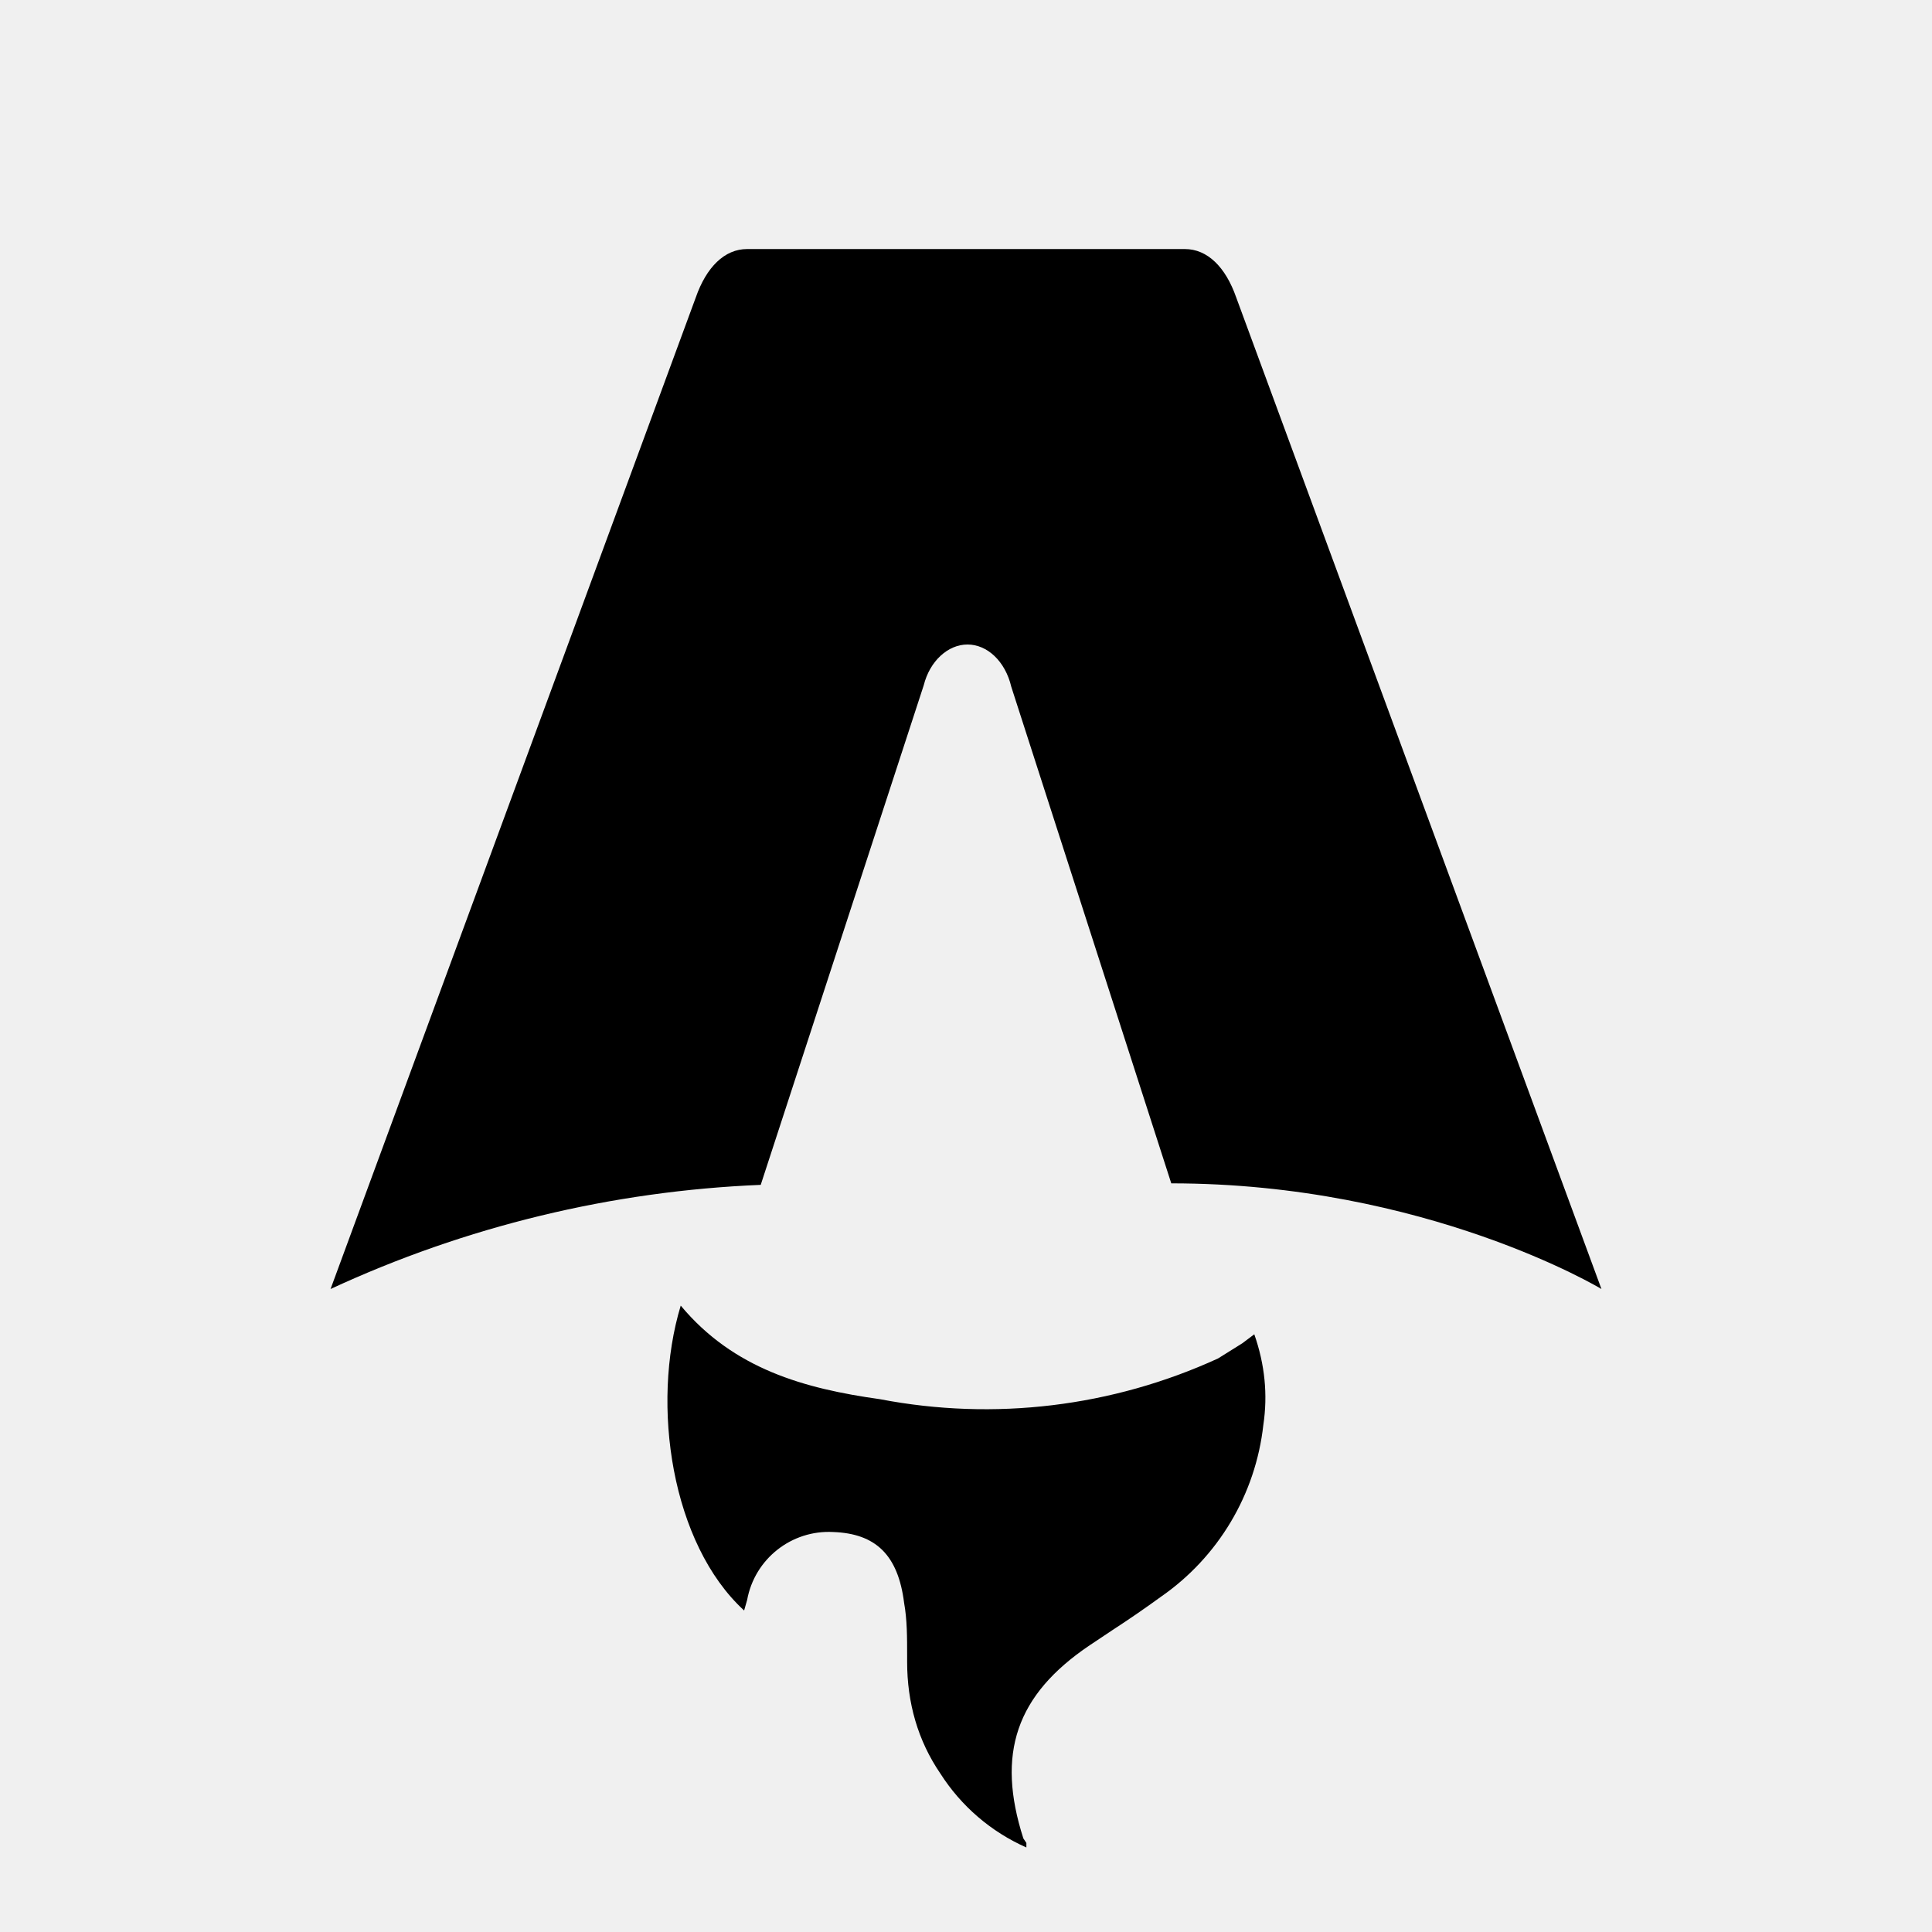
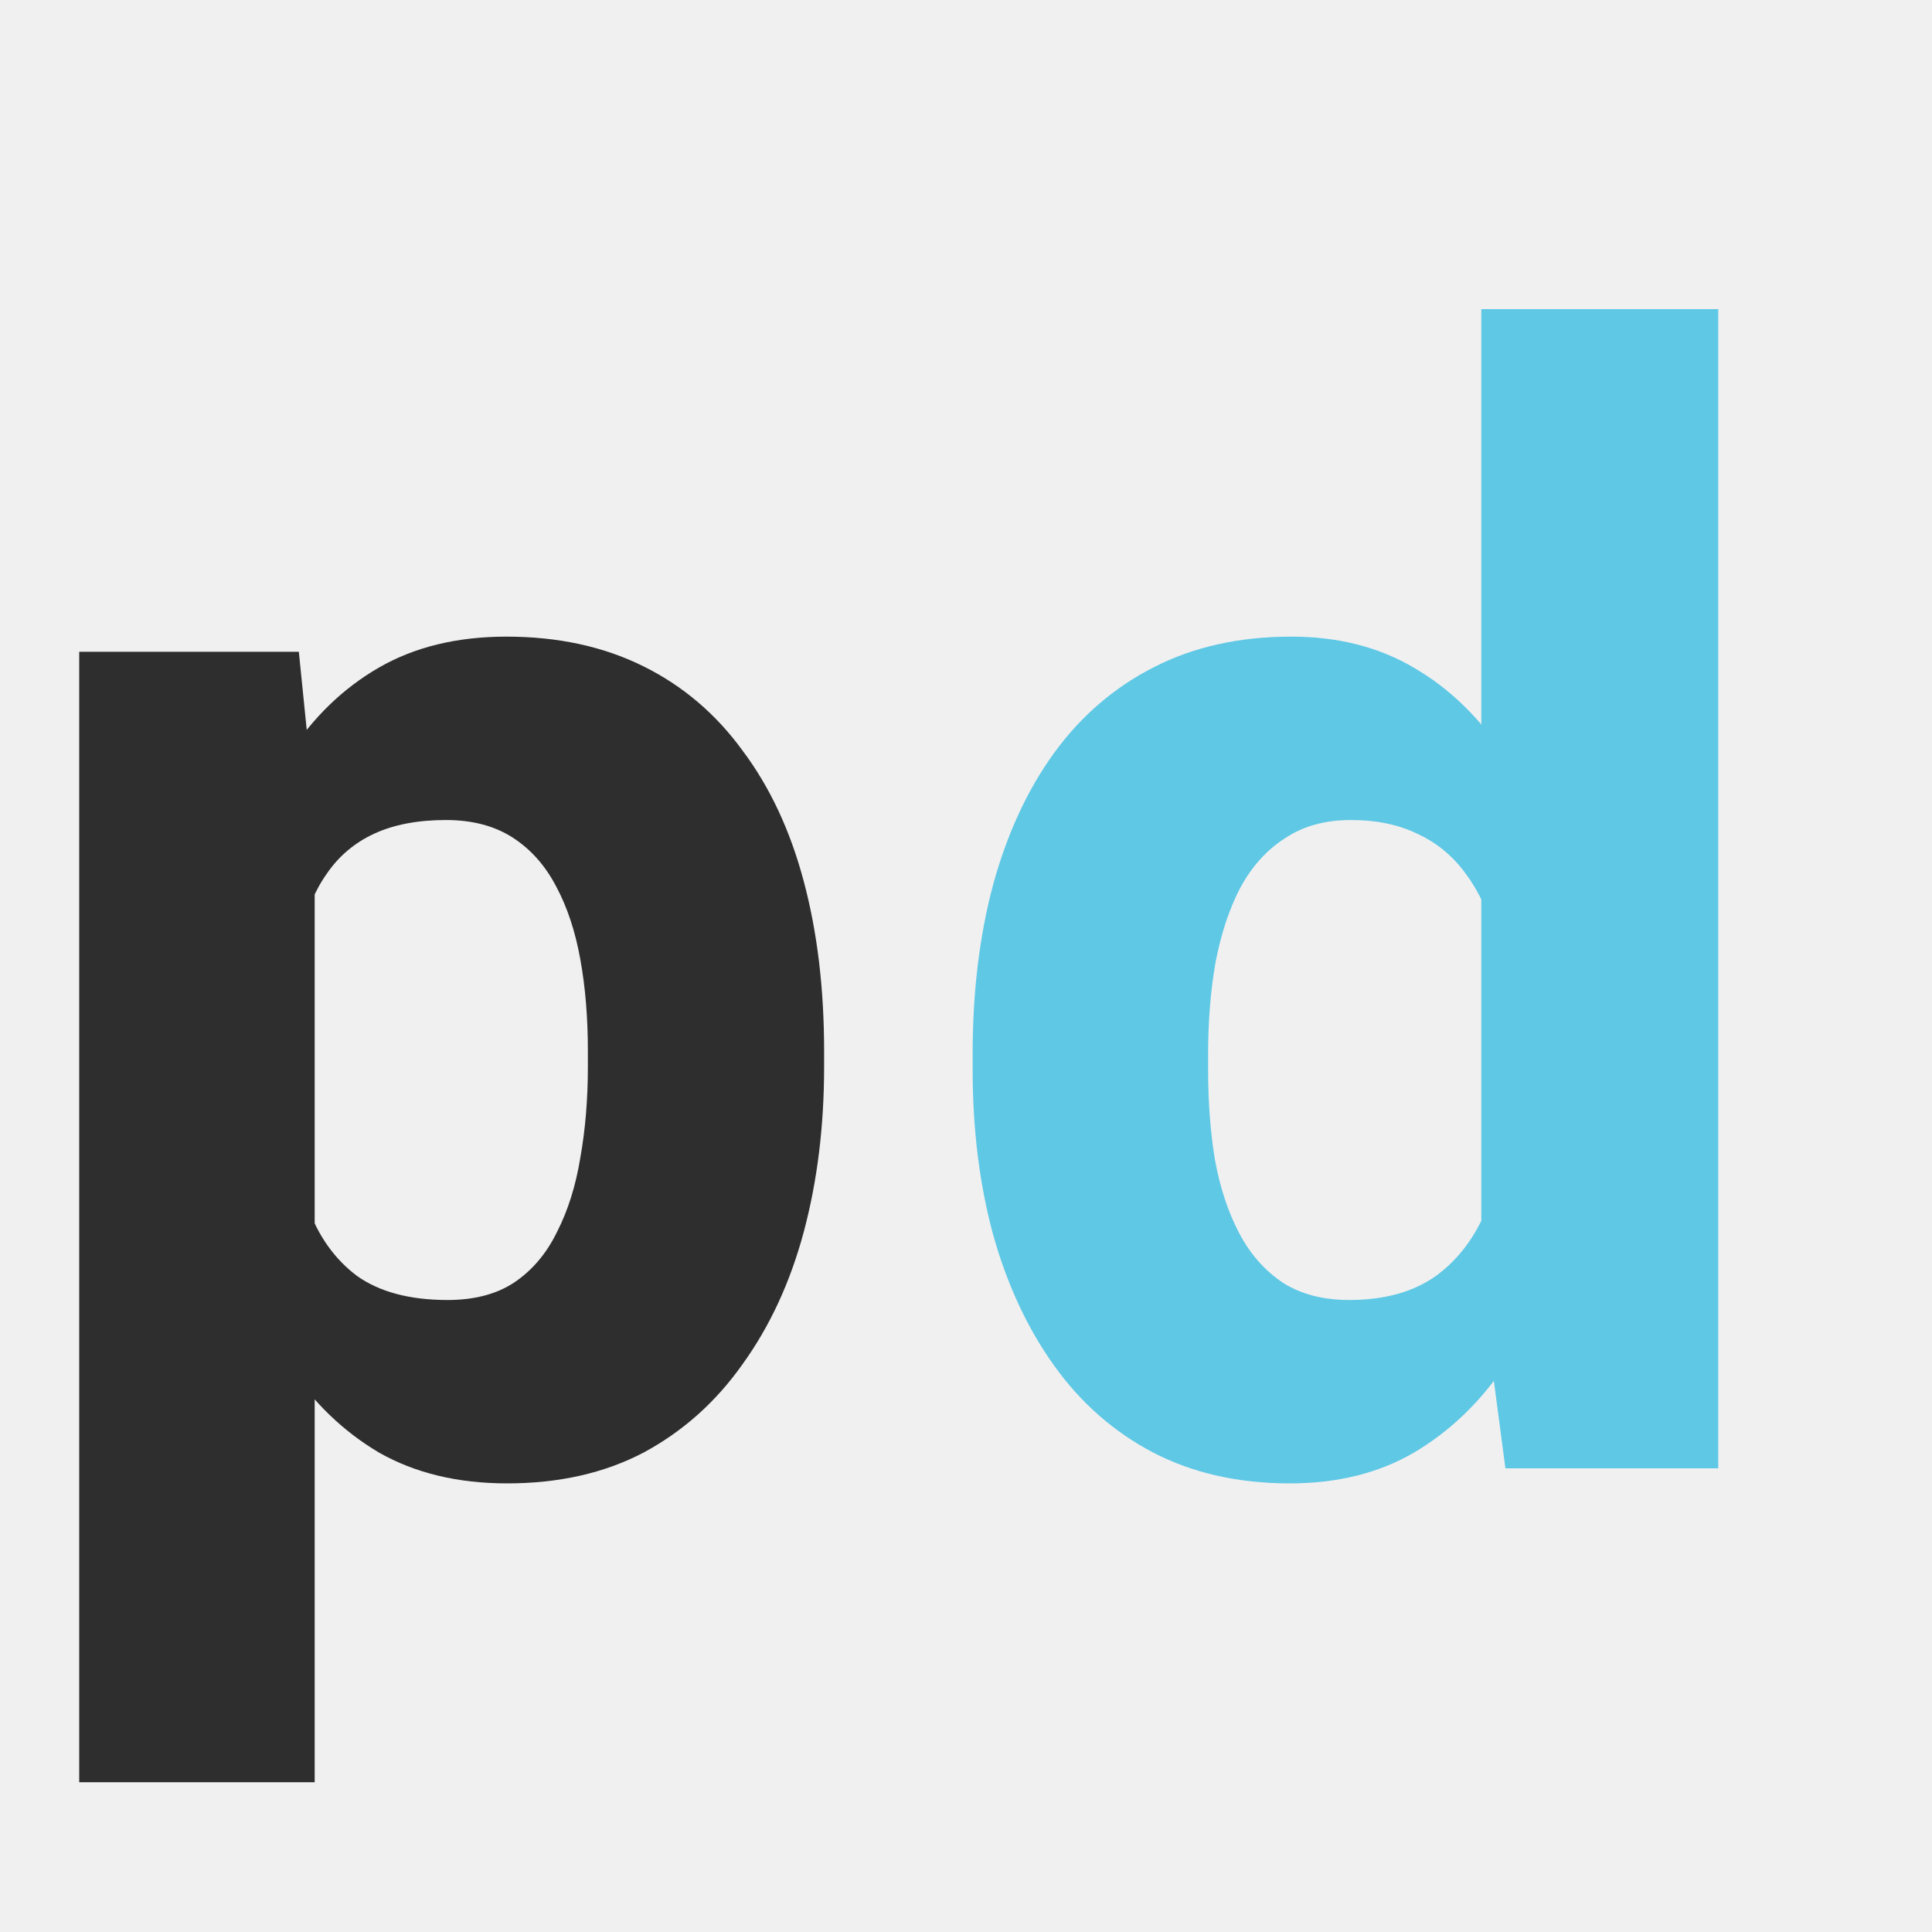
- <svg xmlns="http://www.w3.org/2000/svg" fill="none" viewBox="0 0 128 128">
-   <path d="M50.4 78.5a75.1 75.1 0 0 0-28.5 6.9l24.2-65.7c.7-2 1.9-3.2 3.4-3.2h29c1.5 0 2.7 1.2 3.4 3.2l24.2 65.7s-11.6-7-28.5-7L67 45.5c-.4-1.7-1.6-2.8-2.9-2.8-1.3 0-2.5 1.1-2.9 2.7L50.4 78.5Zm-1.1 28.2Zm-4.2-20.2c-2 6.6-.6 15.8 4.2 20.2a17.5 17.5 0 0 1 .2-.7 5.5 5.5 0 0 1 5.7-4.5c2.8.1 4.3 1.5 4.7 4.7.2 1.1.2 2.3.2 3.5v.4c0 2.7.7 5.2 2.2 7.4a13 13 0 0 0 5.7 4.9v-.3l-.2-.3c-1.8-5.6-.5-9.5 4.4-12.8l1.5-1a73 73 0 0 0 3.2-2.2 16 16 0 0 0 6.8-11.4c.3-2 .1-4-.6-6l-.8.6-1.6 1a37 37 0 0 1-22.4 2.7c-5-.7-9.7-2-13.2-6.2Z" />
-   <style>
-         path { fill: #000; }
-         @media (prefers-color-scheme: dark) {
-             path { fill: #FFF; }
-         }
-     </style>
+ <svg xmlns="http://www.w3.org/2000/svg" width="25" height="25" viewBox="0 0 25 25" fill="none">
+   <path d="M4.072 10.465V23.062H1.025V8.434H3.867L4.072 10.465ZM10.664 13.6V13.805C10.664 14.573 10.576 15.286 10.4 15.943C10.225 16.594 9.961 17.164 9.609 17.652C9.264 18.141 8.838 18.521 8.33 18.795C7.822 19.062 7.233 19.195 6.562 19.195C5.924 19.195 5.371 19.062 4.902 18.795C4.44 18.521 4.049 18.144 3.73 17.662C3.418 17.174 3.164 16.617 2.969 15.992C2.78 15.361 2.633 14.687 2.529 13.971V13.57C2.633 12.809 2.783 12.102 2.979 11.451C3.174 10.8 3.428 10.237 3.74 9.762C4.053 9.28 4.44 8.906 4.902 8.639C5.365 8.372 5.915 8.238 6.553 8.238C7.217 8.238 7.806 8.365 8.32 8.619C8.835 8.873 9.264 9.238 9.609 9.713C9.961 10.182 10.225 10.745 10.4 11.402C10.576 12.06 10.664 12.792 10.664 13.6ZM7.607 13.805V13.6C7.607 13.17 7.575 12.776 7.51 12.418C7.445 12.053 7.34 11.738 7.197 11.471C7.054 11.197 6.865 10.986 6.631 10.836C6.396 10.686 6.11 10.611 5.771 10.611C5.407 10.611 5.098 10.67 4.844 10.787C4.59 10.904 4.385 11.077 4.229 11.305C4.072 11.526 3.958 11.8 3.887 12.125C3.822 12.45 3.786 12.822 3.779 13.238V14.312C3.786 14.801 3.854 15.237 3.984 15.621C4.121 15.999 4.333 16.295 4.619 16.51C4.912 16.718 5.303 16.822 5.791 16.822C6.136 16.822 6.423 16.747 6.65 16.598C6.885 16.441 7.07 16.223 7.207 15.943C7.35 15.663 7.451 15.341 7.51 14.977C7.575 14.612 7.607 14.221 7.607 13.805Z" fill="#2E2E2E" />
+   <path d="M19.168 16.637V4H22.234V19H19.48L19.168 16.637ZM12.586 13.844V13.639C12.586 12.838 12.674 12.109 12.85 11.451C13.032 10.787 13.296 10.217 13.641 9.742C13.992 9.26 14.425 8.889 14.94 8.629C15.454 8.368 16.043 8.238 16.707 8.238C17.319 8.238 17.853 8.375 18.309 8.648C18.764 8.915 19.152 9.293 19.471 9.781C19.796 10.263 20.06 10.833 20.262 11.49C20.463 12.141 20.616 12.848 20.721 13.609V13.961C20.623 14.69 20.47 15.37 20.262 16.002C20.06 16.634 19.796 17.19 19.471 17.672C19.152 18.147 18.761 18.521 18.299 18.795C17.843 19.062 17.306 19.195 16.688 19.195C16.023 19.195 15.434 19.062 14.92 18.795C14.412 18.528 13.986 18.154 13.641 17.672C13.296 17.19 13.032 16.624 12.85 15.973C12.674 15.322 12.586 14.612 12.586 13.844ZM15.633 13.639V13.844C15.633 14.26 15.662 14.648 15.721 15.006C15.786 15.364 15.89 15.68 16.033 15.953C16.176 16.227 16.365 16.441 16.6 16.598C16.834 16.747 17.12 16.822 17.459 16.822C17.915 16.822 18.289 16.718 18.582 16.51C18.875 16.295 19.096 15.999 19.246 15.621C19.396 15.243 19.474 14.804 19.48 14.303V13.277C19.48 12.861 19.438 12.486 19.354 12.154C19.269 11.822 19.142 11.542 18.973 11.315C18.81 11.087 18.605 10.914 18.357 10.797C18.11 10.673 17.817 10.611 17.479 10.611C17.146 10.611 16.863 10.69 16.629 10.846C16.395 10.995 16.203 11.207 16.053 11.48C15.909 11.754 15.802 12.076 15.73 12.447C15.665 12.812 15.633 13.209 15.633 13.639Z" fill="#5EC8E5" />
</svg>
